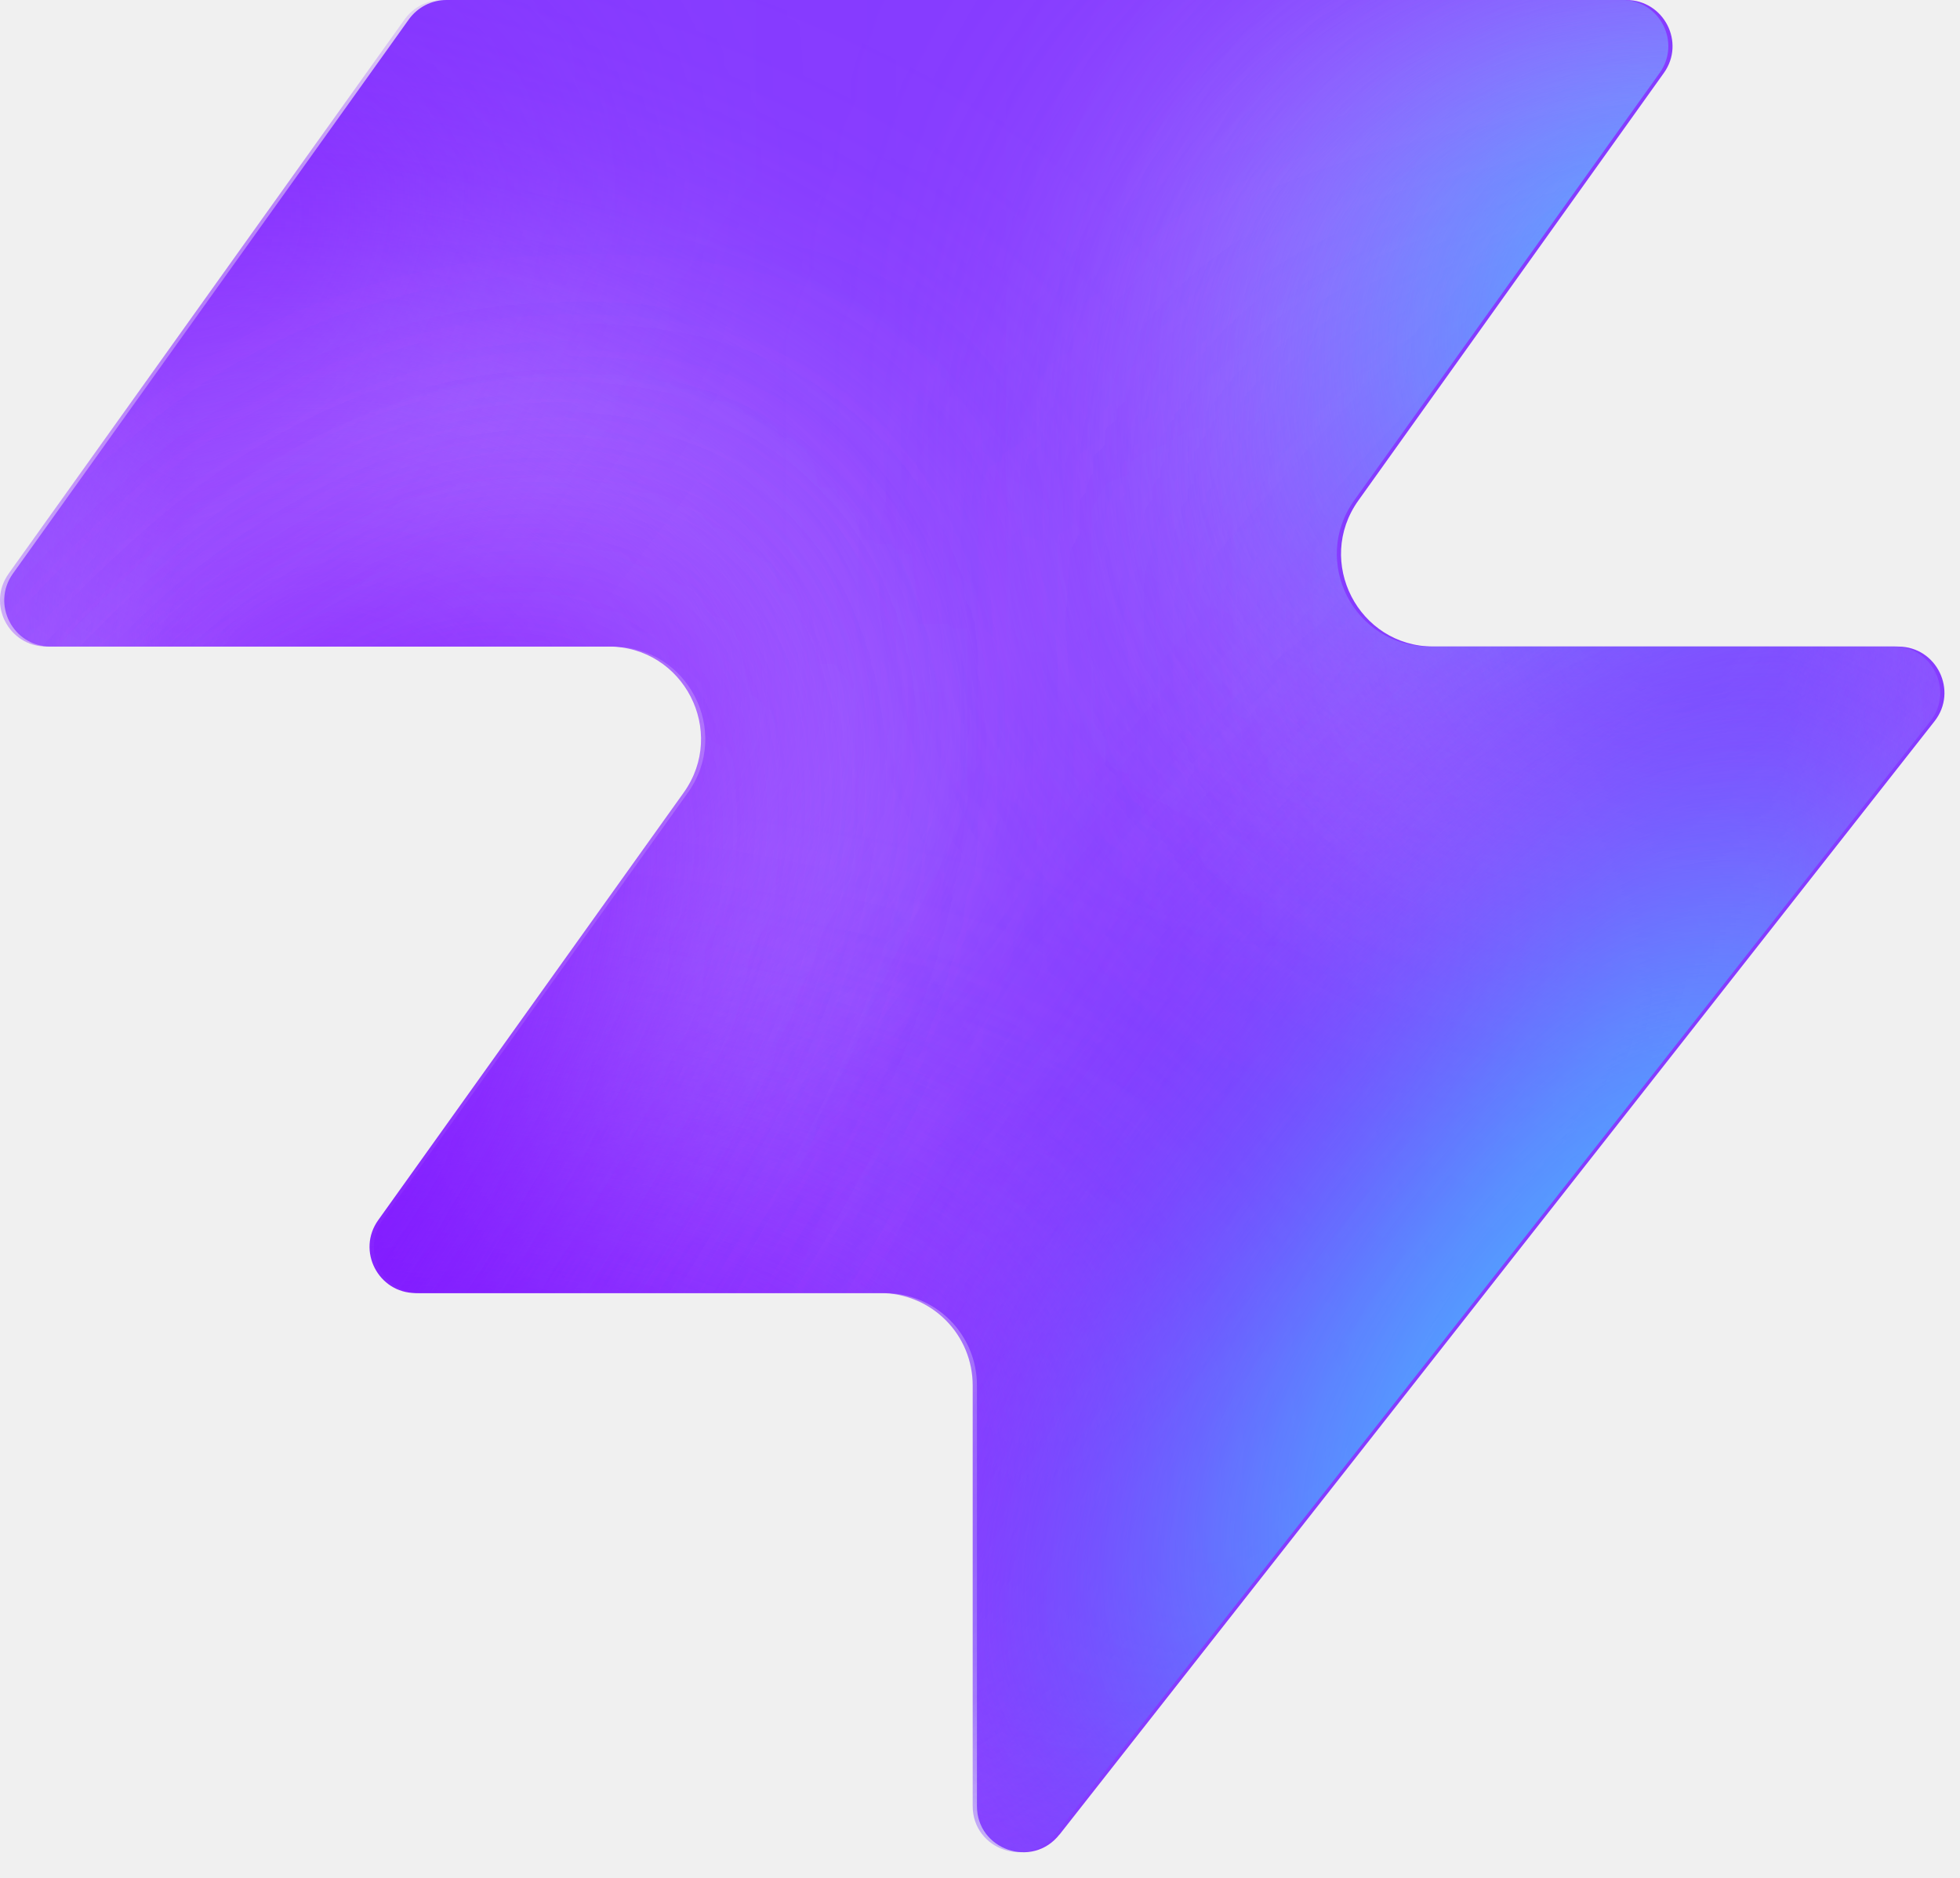
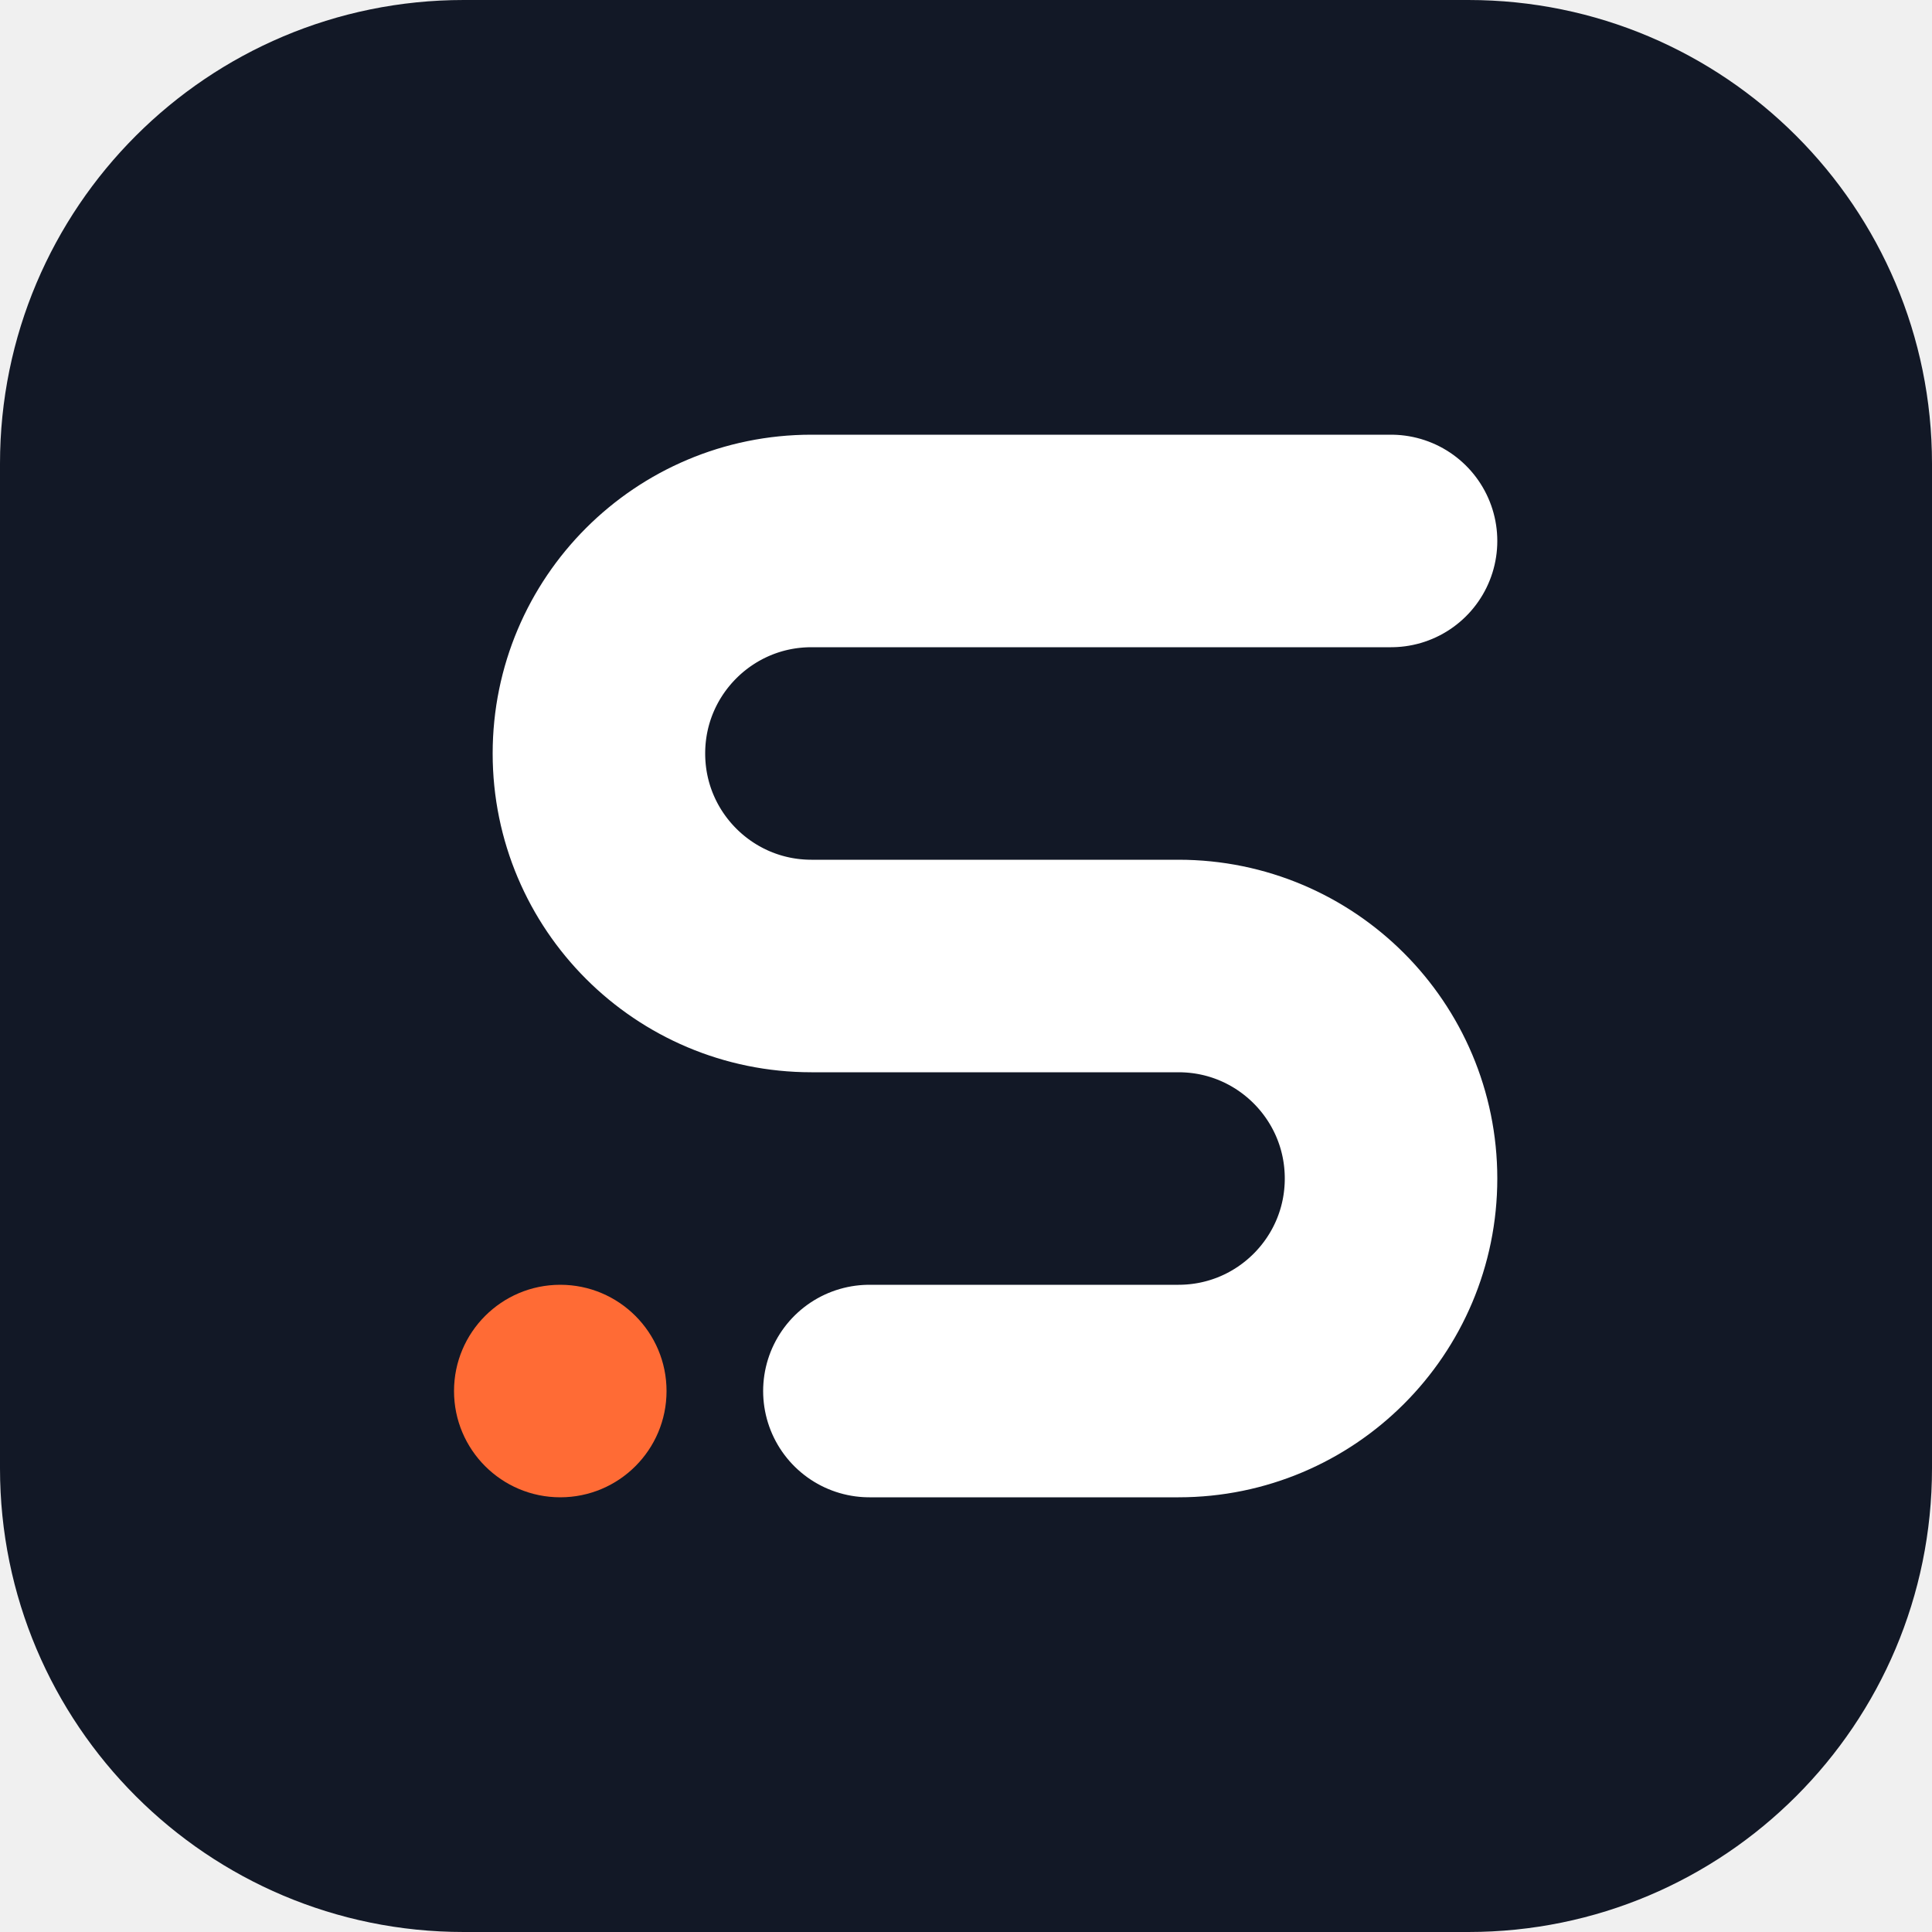
- <svg xmlns="http://www.w3.org/2000/svg" width="48" height="46" fill="none" viewBox="0 0 48 46">
-   <path fill="#863bff" d="M25.946 44.938c-.664.845-2.021.375-2.021-.698V33.937a2.26 2.26 0 0 0-2.262-2.262H10.287c-.92 0-1.456-1.04-.92-1.788l7.48-10.471c1.07-1.497 0-3.578-1.842-3.578H1.237c-.92 0-1.456-1.04-.92-1.788L10.013.474c.214-.297.556-.474.92-.474h28.894c.92 0 1.456 1.04.92 1.788l-7.48 10.471c-1.07 1.498 0 3.579 1.842 3.579h11.377c.943 0 1.473 1.088.89 1.83L25.947 44.94z" style="fill:#863bff;fill:color(display-p3 .525 .23 1);fill-opacity:1" />
-   <mask id="a" width="48" height="46" x="0" y="0" maskUnits="userSpaceOnUse" style="mask-type:alpha">
-     <path fill="#000" d="M25.842 44.938c-.664.844-2.021.375-2.021-.698V33.937a2.26 2.26 0 0 0-2.262-2.262H10.183c-.92 0-1.456-1.04-.92-1.788l7.48-10.471c1.07-1.498 0-3.579-1.842-3.579H1.133c-.92 0-1.456-1.04-.92-1.787L9.91.473c.214-.297.556-.474.92-.474h28.894c.92 0 1.456 1.04.92 1.788l-7.48 10.471c-1.07 1.498 0 3.578 1.842 3.578h11.377c.943 0 1.473 1.088.89 1.832L25.843 44.94z" style="fill:#000;fill-opacity:1" />
-   </mask>
-   <g mask="url(#a)">
-     <g filter="url(#b)">
-       <ellipse cx="5.508" cy="14.704" fill="#ede6ff" rx="5.508" ry="14.704" style="fill:#ede6ff;fill:color(display-p3 .927 .903 1);fill-opacity:1" transform="matrix(.00324 1 1 -.00324 -4.47 31.516)" />
-     </g>
-     <g filter="url(#c)">
-       <ellipse cx="10.399" cy="29.851" fill="#ede6ff" rx="10.399" ry="29.851" style="fill:#ede6ff;fill:color(display-p3 .927 .903 1);fill-opacity:1" transform="matrix(.00324 1 1 -.00324 -39.328 7.883)" />
-     </g>
-     <g filter="url(#d)">
-       <ellipse cx="5.508" cy="30.487" fill="#7e14ff" rx="5.508" ry="30.487" style="fill:#7e14ff;fill:color(display-p3 .492 .077 1);fill-opacity:1" transform="rotate(89.814 -25.913 -14.639)scale(1 -1)" />
-     </g>
-     <g filter="url(#e)">
-       <ellipse cx="5.508" cy="30.599" fill="#7e14ff" rx="5.508" ry="30.599" style="fill:#7e14ff;fill:color(display-p3 .492 .077 1);fill-opacity:1" transform="rotate(89.814 -32.644 -3.334)scale(1 -1)" />
-     </g>
-     <g filter="url(#f)">
-       <ellipse cx="5.508" cy="30.599" fill="#7e14ff" rx="5.508" ry="30.599" style="fill:#7e14ff;fill:color(display-p3 .492 .077 1);fill-opacity:1" transform="matrix(.00324 1 1 -.00324 -34.34 30.47)" />
-     </g>
-     <g filter="url(#g)">
-       <ellipse cx="14.072" cy="22.078" fill="#ede6ff" rx="14.072" ry="22.078" style="fill:#ede6ff;fill:color(display-p3 .927 .903 1);fill-opacity:1" transform="rotate(93.35 24.506 48.493)scale(-1 1)" />
-     </g>
-     <g filter="url(#h)">
-       <ellipse cx="3.47" cy="21.501" fill="#7e14ff" rx="3.47" ry="21.501" style="fill:#7e14ff;fill:color(display-p3 .492 .077 1);fill-opacity:1" transform="rotate(89.009 28.708 47.59)scale(-1 1)" />
-     </g>
-     <g filter="url(#i)">
-       <ellipse cx="3.47" cy="21.501" fill="#7e14ff" rx="3.47" ry="21.501" style="fill:#7e14ff;fill:color(display-p3 .492 .077 1);fill-opacity:1" transform="rotate(89.009 28.708 47.59)scale(-1 1)" />
-     </g>
-     <g filter="url(#j)">
-       <ellipse cx=".387" cy="8.972" fill="#7e14ff" rx="4.407" ry="29.108" style="fill:#7e14ff;fill:color(display-p3 .492 .077 1);fill-opacity:1" transform="rotate(39.51 .387 8.972)" />
-     </g>
-     <g filter="url(#k)">
-       <ellipse cx="47.523" cy="-6.092" fill="#7e14ff" rx="4.407" ry="29.108" style="fill:#7e14ff;fill:color(display-p3 .492 .077 1);fill-opacity:1" transform="rotate(37.892 47.523 -6.092)" />
-     </g>
-     <g filter="url(#l)">
-       <ellipse cx="41.412" cy="6.333" fill="#47bfff" rx="5.971" ry="9.665" style="fill:#47bfff;fill:color(display-p3 .28 .748 1);fill-opacity:1" transform="rotate(37.892 41.412 6.333)" />
-     </g>
-     <g filter="url(#m)">
-       <ellipse cx="-1.879" cy="38.332" fill="#7e14ff" rx="4.407" ry="29.108" style="fill:#7e14ff;fill:color(display-p3 .492 .077 1);fill-opacity:1" transform="rotate(37.892 -1.88 38.332)" />
-     </g>
-     <g filter="url(#n)">
-       <ellipse cx="-1.879" cy="38.332" fill="#7e14ff" rx="4.407" ry="29.108" style="fill:#7e14ff;fill:color(display-p3 .492 .077 1);fill-opacity:1" transform="rotate(37.892 -1.88 38.332)" />
-     </g>
-     <g filter="url(#o)">
-       <ellipse cx="35.651" cy="29.907" fill="#7e14ff" rx="4.407" ry="29.108" style="fill:#7e14ff;fill:color(display-p3 .492 .077 1);fill-opacity:1" transform="rotate(37.892 35.651 29.907)" />
-     </g>
-     <g filter="url(#p)">
-       <ellipse cx="38.418" cy="32.4" fill="#47bfff" rx="5.971" ry="15.297" style="fill:#47bfff;fill:color(display-p3 .28 .748 1);fill-opacity:1" transform="rotate(37.892 38.418 32.4)" />
-     </g>
-   </g>
-   <defs>
-     <filter id="b" width="60.045" height="41.654" x="-19.77" y="16.149" color-interpolation-filters="sRGB" filterUnits="userSpaceOnUse">
-       <feFlood flood-opacity="0" result="BackgroundImageFix" />
-       <feBlend in="SourceGraphic" in2="BackgroundImageFix" result="shape" />
-       <feGaussianBlur result="effect1_foregroundBlur_2002_17158" stdDeviation="7.659" />
-     </filter>
-     <filter id="c" width="90.34" height="51.437" x="-54.613" y="-7.533" color-interpolation-filters="sRGB" filterUnits="userSpaceOnUse">
-       <feFlood flood-opacity="0" result="BackgroundImageFix" />
-       <feBlend in="SourceGraphic" in2="BackgroundImageFix" result="shape" />
-       <feGaussianBlur result="effect1_foregroundBlur_2002_17158" stdDeviation="7.659" />
-     </filter>
-     <filter id="d" width="79.355" height="29.4" x="-49.64" y="2.03" color-interpolation-filters="sRGB" filterUnits="userSpaceOnUse">
-       <feFlood flood-opacity="0" result="BackgroundImageFix" />
-       <feBlend in="SourceGraphic" in2="BackgroundImageFix" result="shape" />
-       <feGaussianBlur result="effect1_foregroundBlur_2002_17158" stdDeviation="4.596" />
-     </filter>
-     <filter id="e" width="79.579" height="29.4" x="-45.045" y="20.029" color-interpolation-filters="sRGB" filterUnits="userSpaceOnUse">
-       <feFlood flood-opacity="0" result="BackgroundImageFix" />
-       <feBlend in="SourceGraphic" in2="BackgroundImageFix" result="shape" />
-       <feGaussianBlur result="effect1_foregroundBlur_2002_17158" stdDeviation="4.596" />
-     </filter>
-     <filter id="f" width="79.579" height="29.4" x="-43.513" y="21.178" color-interpolation-filters="sRGB" filterUnits="userSpaceOnUse">
-       <feFlood flood-opacity="0" result="BackgroundImageFix" />
-       <feBlend in="SourceGraphic" in2="BackgroundImageFix" result="shape" />
-       <feGaussianBlur result="effect1_foregroundBlur_2002_17158" stdDeviation="4.596" />
-     </filter>
-     <filter id="g" width="74.749" height="58.852" x="15.756" y="-17.901" color-interpolation-filters="sRGB" filterUnits="userSpaceOnUse">
-       <feFlood flood-opacity="0" result="BackgroundImageFix" />
-       <feBlend in="SourceGraphic" in2="BackgroundImageFix" result="shape" />
-       <feGaussianBlur result="effect1_foregroundBlur_2002_17158" stdDeviation="7.659" />
-     </filter>
-     <filter id="h" width="61.377" height="25.362" x="23.548" y="2.284" color-interpolation-filters="sRGB" filterUnits="userSpaceOnUse">
-       <feFlood flood-opacity="0" result="BackgroundImageFix" />
-       <feBlend in="SourceGraphic" in2="BackgroundImageFix" result="shape" />
-       <feGaussianBlur result="effect1_foregroundBlur_2002_17158" stdDeviation="4.596" />
-     </filter>
-     <filter id="i" width="61.377" height="25.362" x="23.548" y="2.284" color-interpolation-filters="sRGB" filterUnits="userSpaceOnUse">
-       <feFlood flood-opacity="0" result="BackgroundImageFix" />
-       <feBlend in="SourceGraphic" in2="BackgroundImageFix" result="shape" />
-       <feGaussianBlur result="effect1_foregroundBlur_2002_17158" stdDeviation="4.596" />
-     </filter>
-     <filter id="j" width="56.045" height="63.649" x="-27.636" y="-22.853" color-interpolation-filters="sRGB" filterUnits="userSpaceOnUse">
-       <feFlood flood-opacity="0" result="BackgroundImageFix" />
-       <feBlend in="SourceGraphic" in2="BackgroundImageFix" result="shape" />
-       <feGaussianBlur result="effect1_foregroundBlur_2002_17158" stdDeviation="4.596" />
-     </filter>
-     <filter id="k" width="54.814" height="64.646" x="20.116" y="-38.415" color-interpolation-filters="sRGB" filterUnits="userSpaceOnUse">
-       <feFlood flood-opacity="0" result="BackgroundImageFix" />
-       <feBlend in="SourceGraphic" in2="BackgroundImageFix" result="shape" />
-       <feGaussianBlur result="effect1_foregroundBlur_2002_17158" stdDeviation="4.596" />
-     </filter>
-     <filter id="l" width="33.541" height="35.313" x="24.641" y="-11.323" color-interpolation-filters="sRGB" filterUnits="userSpaceOnUse">
-       <feFlood flood-opacity="0" result="BackgroundImageFix" />
-       <feBlend in="SourceGraphic" in2="BackgroundImageFix" result="shape" />
-       <feGaussianBlur result="effect1_foregroundBlur_2002_17158" stdDeviation="4.596" />
-     </filter>
-     <filter id="m" width="54.814" height="64.646" x="-29.286" y="6.009" color-interpolation-filters="sRGB" filterUnits="userSpaceOnUse">
-       <feFlood flood-opacity="0" result="BackgroundImageFix" />
-       <feBlend in="SourceGraphic" in2="BackgroundImageFix" result="shape" />
-       <feGaussianBlur result="effect1_foregroundBlur_2002_17158" stdDeviation="4.596" />
-     </filter>
-     <filter id="n" width="54.814" height="64.646" x="-29.286" y="6.009" color-interpolation-filters="sRGB" filterUnits="userSpaceOnUse">
-       <feFlood flood-opacity="0" result="BackgroundImageFix" />
-       <feBlend in="SourceGraphic" in2="BackgroundImageFix" result="shape" />
-       <feGaussianBlur result="effect1_foregroundBlur_2002_17158" stdDeviation="4.596" />
-     </filter>
-     <filter id="o" width="54.814" height="64.646" x="8.244" y="-2.416" color-interpolation-filters="sRGB" filterUnits="userSpaceOnUse">
-       <feFlood flood-opacity="0" result="BackgroundImageFix" />
-       <feBlend in="SourceGraphic" in2="BackgroundImageFix" result="shape" />
-       <feGaussianBlur result="effect1_foregroundBlur_2002_17158" stdDeviation="4.596" />
-     </filter>
-     <filter id="p" width="39.409" height="43.623" x="18.713" y="10.588" color-interpolation-filters="sRGB" filterUnits="userSpaceOnUse">
-       <feFlood flood-opacity="0" result="BackgroundImageFix" />
-       <feBlend in="SourceGraphic" in2="BackgroundImageFix" result="shape" />
-       <feGaussianBlur result="effect1_foregroundBlur_2002_17158" stdDeviation="4.596" />
-     </filter>
-   </defs>
+ <svg xmlns="http://www.w3.org/2000/svg" width="48" height="48" viewBox="0 0 100 100">
+   <rect width="100" height="100" rx="24" fill="#121826" />
+   <path d="M72 28H42a11 11 0 0 0 0 22h19a11 11 0 0 1 0 22H45" fill="none" stroke="#fff" stroke-width="11" stroke-linecap="round" />
+   <circle cx="29" cy="72" r="5.5" fill="#ff6b35" />
</svg>
